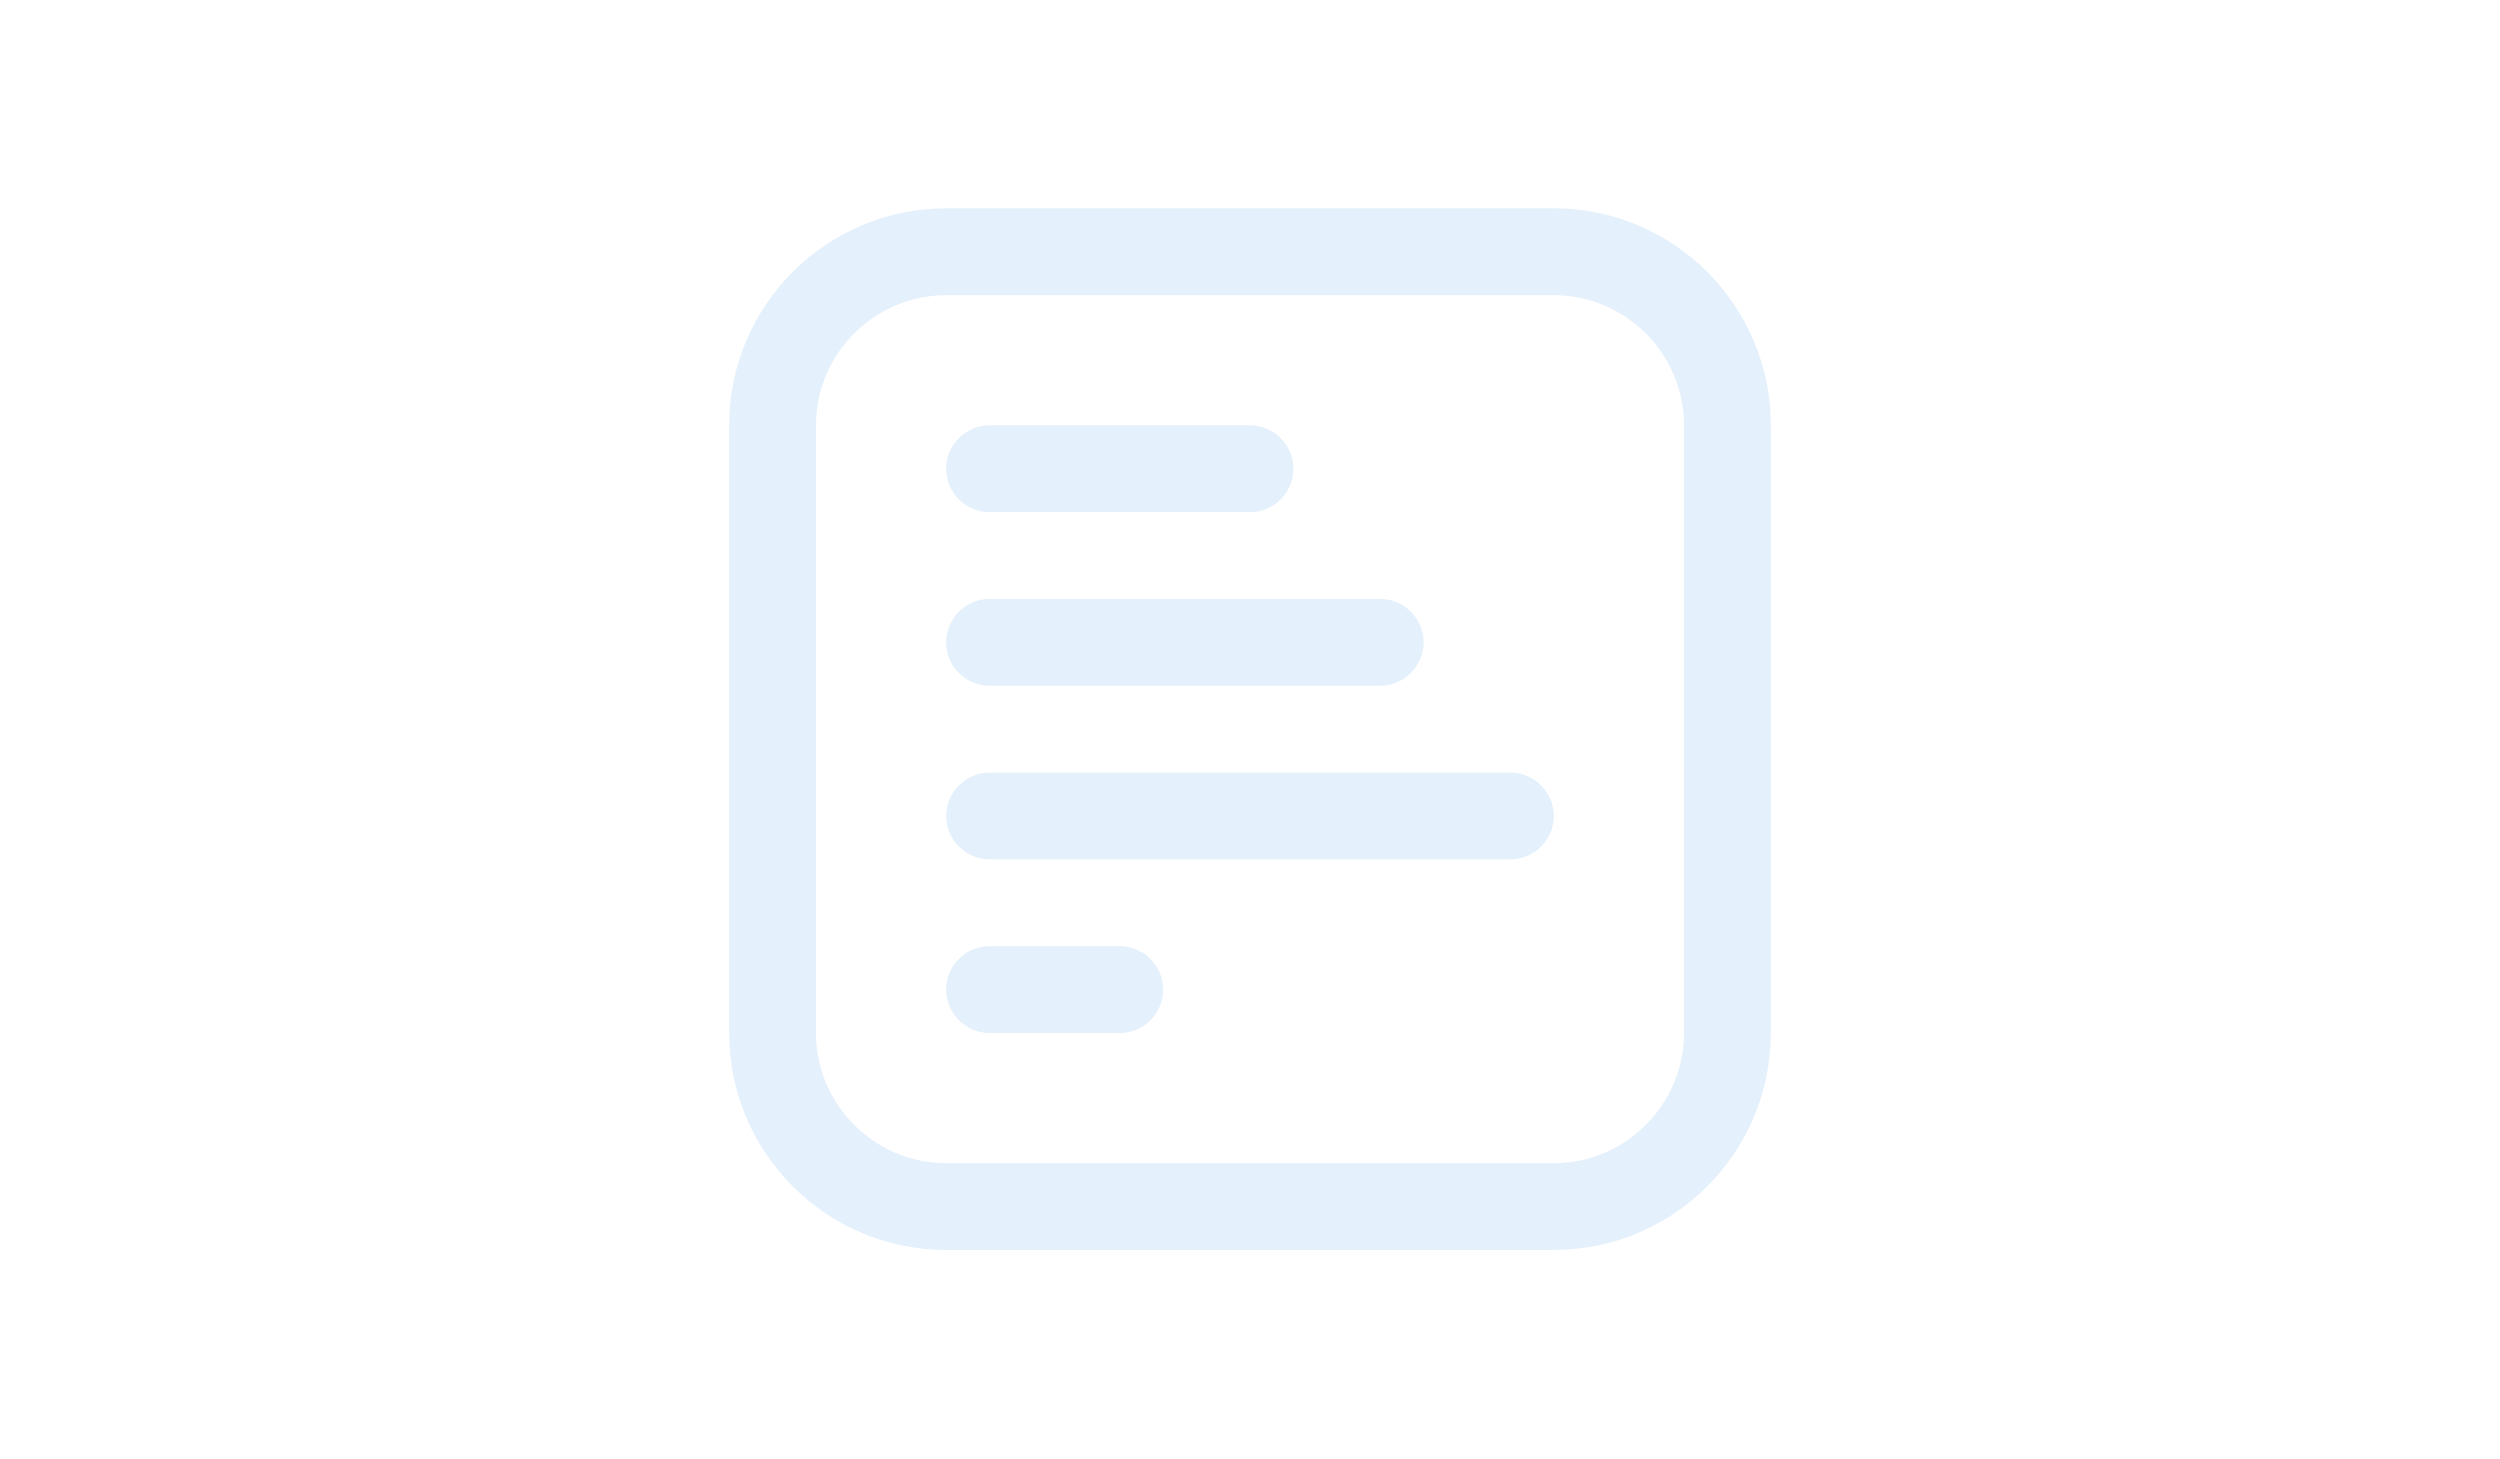
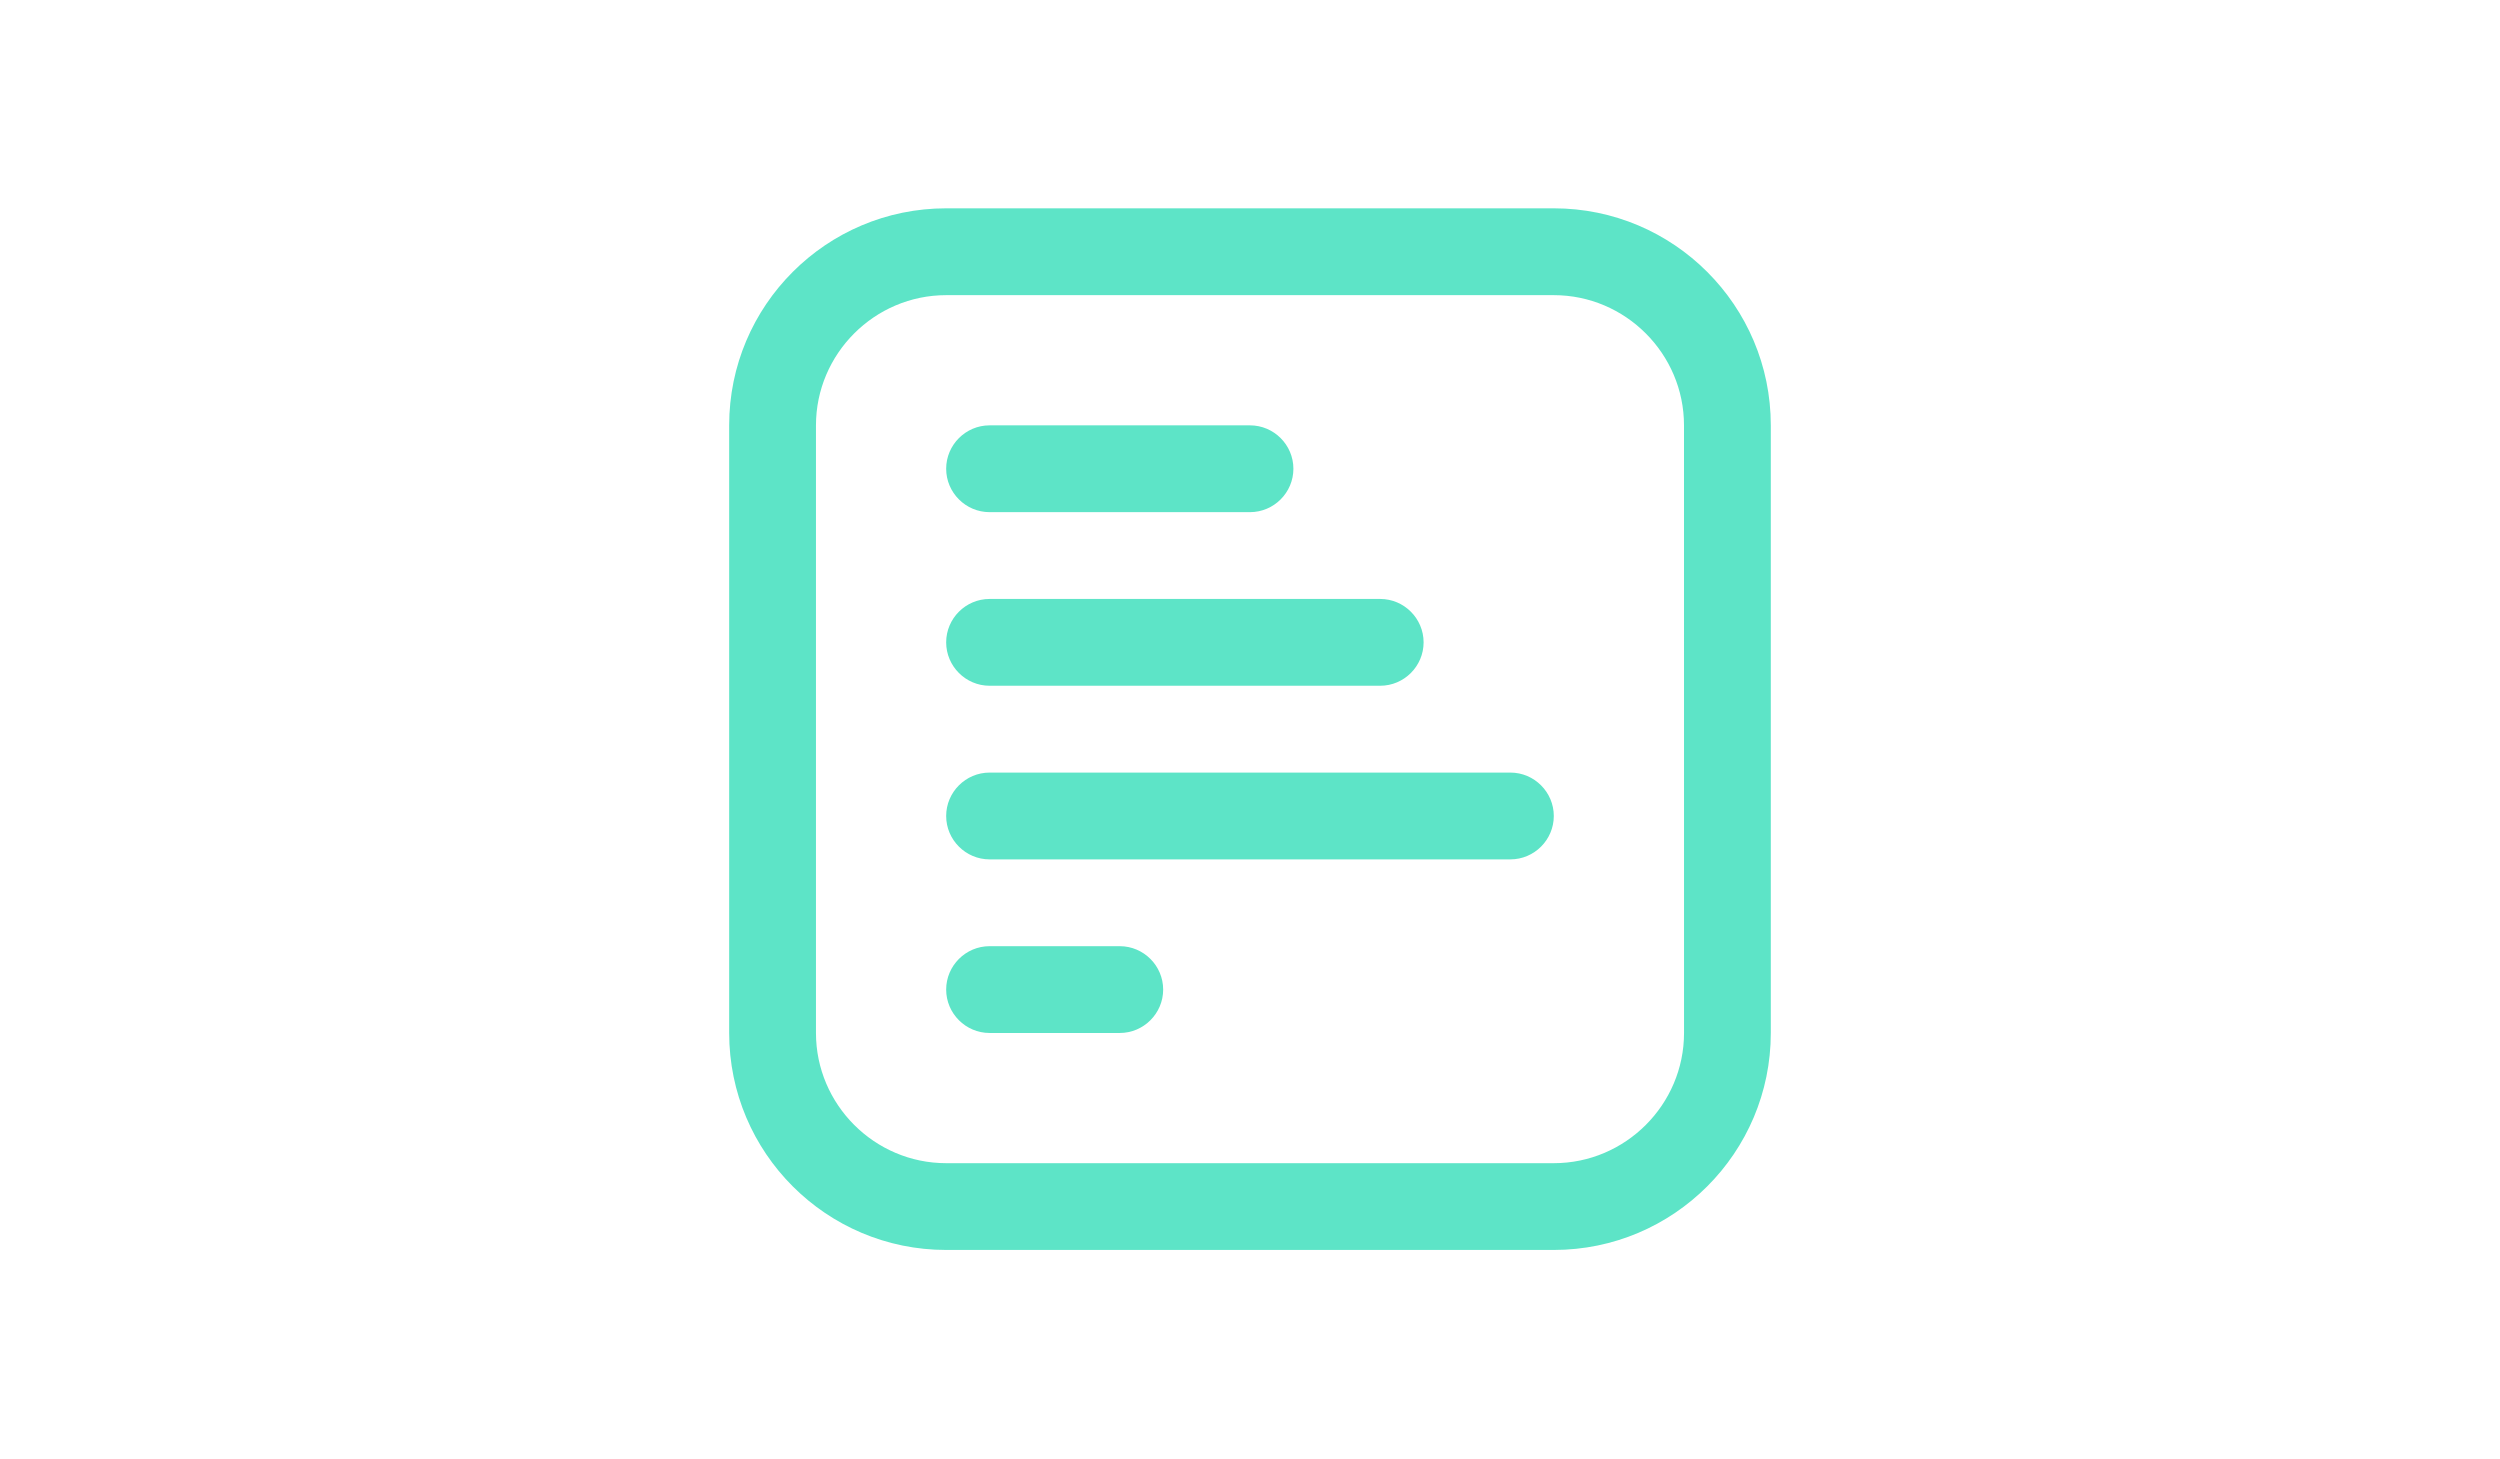
<svg xmlns="http://www.w3.org/2000/svg" id="Layer_1" data-name="Layer 1" viewBox="0 0 56.25 46.875" width="1200" height="700" version="1.1">
  <defs id="defs1" />
-   <path d="M 37.891,6.696 H 18.359 c -3.85,0 -6.975,3.125 -6.975,6.975 v 19.531 c 0,3.85 3.125,6.975 6.975,6.975 h 19.531 c 3.85,0 6.975,-3.125 6.975,-6.975 v -19.531 c 0,-3.85 -3.125,-6.975 -6.975,-6.975 z m 4.185,26.507 c 0,2.302 -1.883,4.185 -4.185,4.185 H 18.359 c -2.302,0 -4.185,-1.883 -4.185,-4.185 v -19.531 c 0,-2.302 1.883,-4.185 4.185,-4.185 h 19.531 c 2.302,0 4.185,1.883 4.185,4.185 z M 18.359,20.647 c 0,-0.767 0.628,-1.395 1.395,-1.395 h 12.556 c 0.767,0 1.395,0.628 1.395,1.395 0,0.767 -0.628,1.395 -1.395,1.395 H 19.754 c -0.767,0 -1.395,-0.628 -1.395,-1.395 z m 0,-5.58 c 0,-0.767 0.628,-1.395 1.395,-1.395 H 28.125 c 0.767,0 1.395,0.628 1.395,1.395 0,0.767 -0.628,1.395 -1.395,1.395 h -8.371 c -0.767,0 -1.395,-0.628 -1.395,-1.395 z m 19.531,11.161 c 0,0.767 -0.628,1.395 -1.395,1.395 H 19.754 c -0.767,0 -1.395,-0.628 -1.395,-1.395 0,-0.767 0.628,-1.395 1.395,-1.395 h 16.741 c 0.767,0 1.395,0.628 1.395,1.395 z m -12.556,5.58 c 0,0.767 -0.628,1.395 -1.395,1.395 h -4.185 c -0.767,0 -1.395,-0.628 -1.395,-1.395 0,-0.767 0.628,-1.395 1.395,-1.395 h 4.185 c 0.767,0 1.395,0.628 1.395,1.395 z" id="path1" style="fill:#e4f0fb;fill-opacity:1;stroke-width:1.395" />
+   <path d="M 37.891,6.696 H 18.359 c -3.85,0 -6.975,3.125 -6.975,6.975 v 19.531 c 0,3.85 3.125,6.975 6.975,6.975 h 19.531 c 3.85,0 6.975,-3.125 6.975,-6.975 v -19.531 c 0,-3.85 -3.125,-6.975 -6.975,-6.975 z m 4.185,26.507 c 0,2.302 -1.883,4.185 -4.185,4.185 H 18.359 c -2.302,0 -4.185,-1.883 -4.185,-4.185 v -19.531 c 0,-2.302 1.883,-4.185 4.185,-4.185 h 19.531 c 2.302,0 4.185,1.883 4.185,4.185 z M 18.359,20.647 c 0,-0.767 0.628,-1.395 1.395,-1.395 h 12.556 c 0.767,0 1.395,0.628 1.395,1.395 0,0.767 -0.628,1.395 -1.395,1.395 H 19.754 c -0.767,0 -1.395,-0.628 -1.395,-1.395 z m 0,-5.58 c 0,-0.767 0.628,-1.395 1.395,-1.395 H 28.125 c 0.767,0 1.395,0.628 1.395,1.395 0,0.767 -0.628,1.395 -1.395,1.395 h -8.371 c -0.767,0 -1.395,-0.628 -1.395,-1.395 z m 19.531,11.161 c 0,0.767 -0.628,1.395 -1.395,1.395 H 19.754 c -0.767,0 -1.395,-0.628 -1.395,-1.395 0,-0.767 0.628,-1.395 1.395,-1.395 h 16.741 c 0.767,0 1.395,0.628 1.395,1.395 z m -12.556,5.58 c 0,0.767 -0.628,1.395 -1.395,1.395 h -4.185 c -0.767,0 -1.395,-0.628 -1.395,-1.395 0,-0.767 0.628,-1.395 1.395,-1.395 h 4.185 c 0.767,0 1.395,0.628 1.395,1.395 z" id="path1" style="fill:#5DE4C7;fill-opacity:1;stroke-width:1.395" />
</svg>
